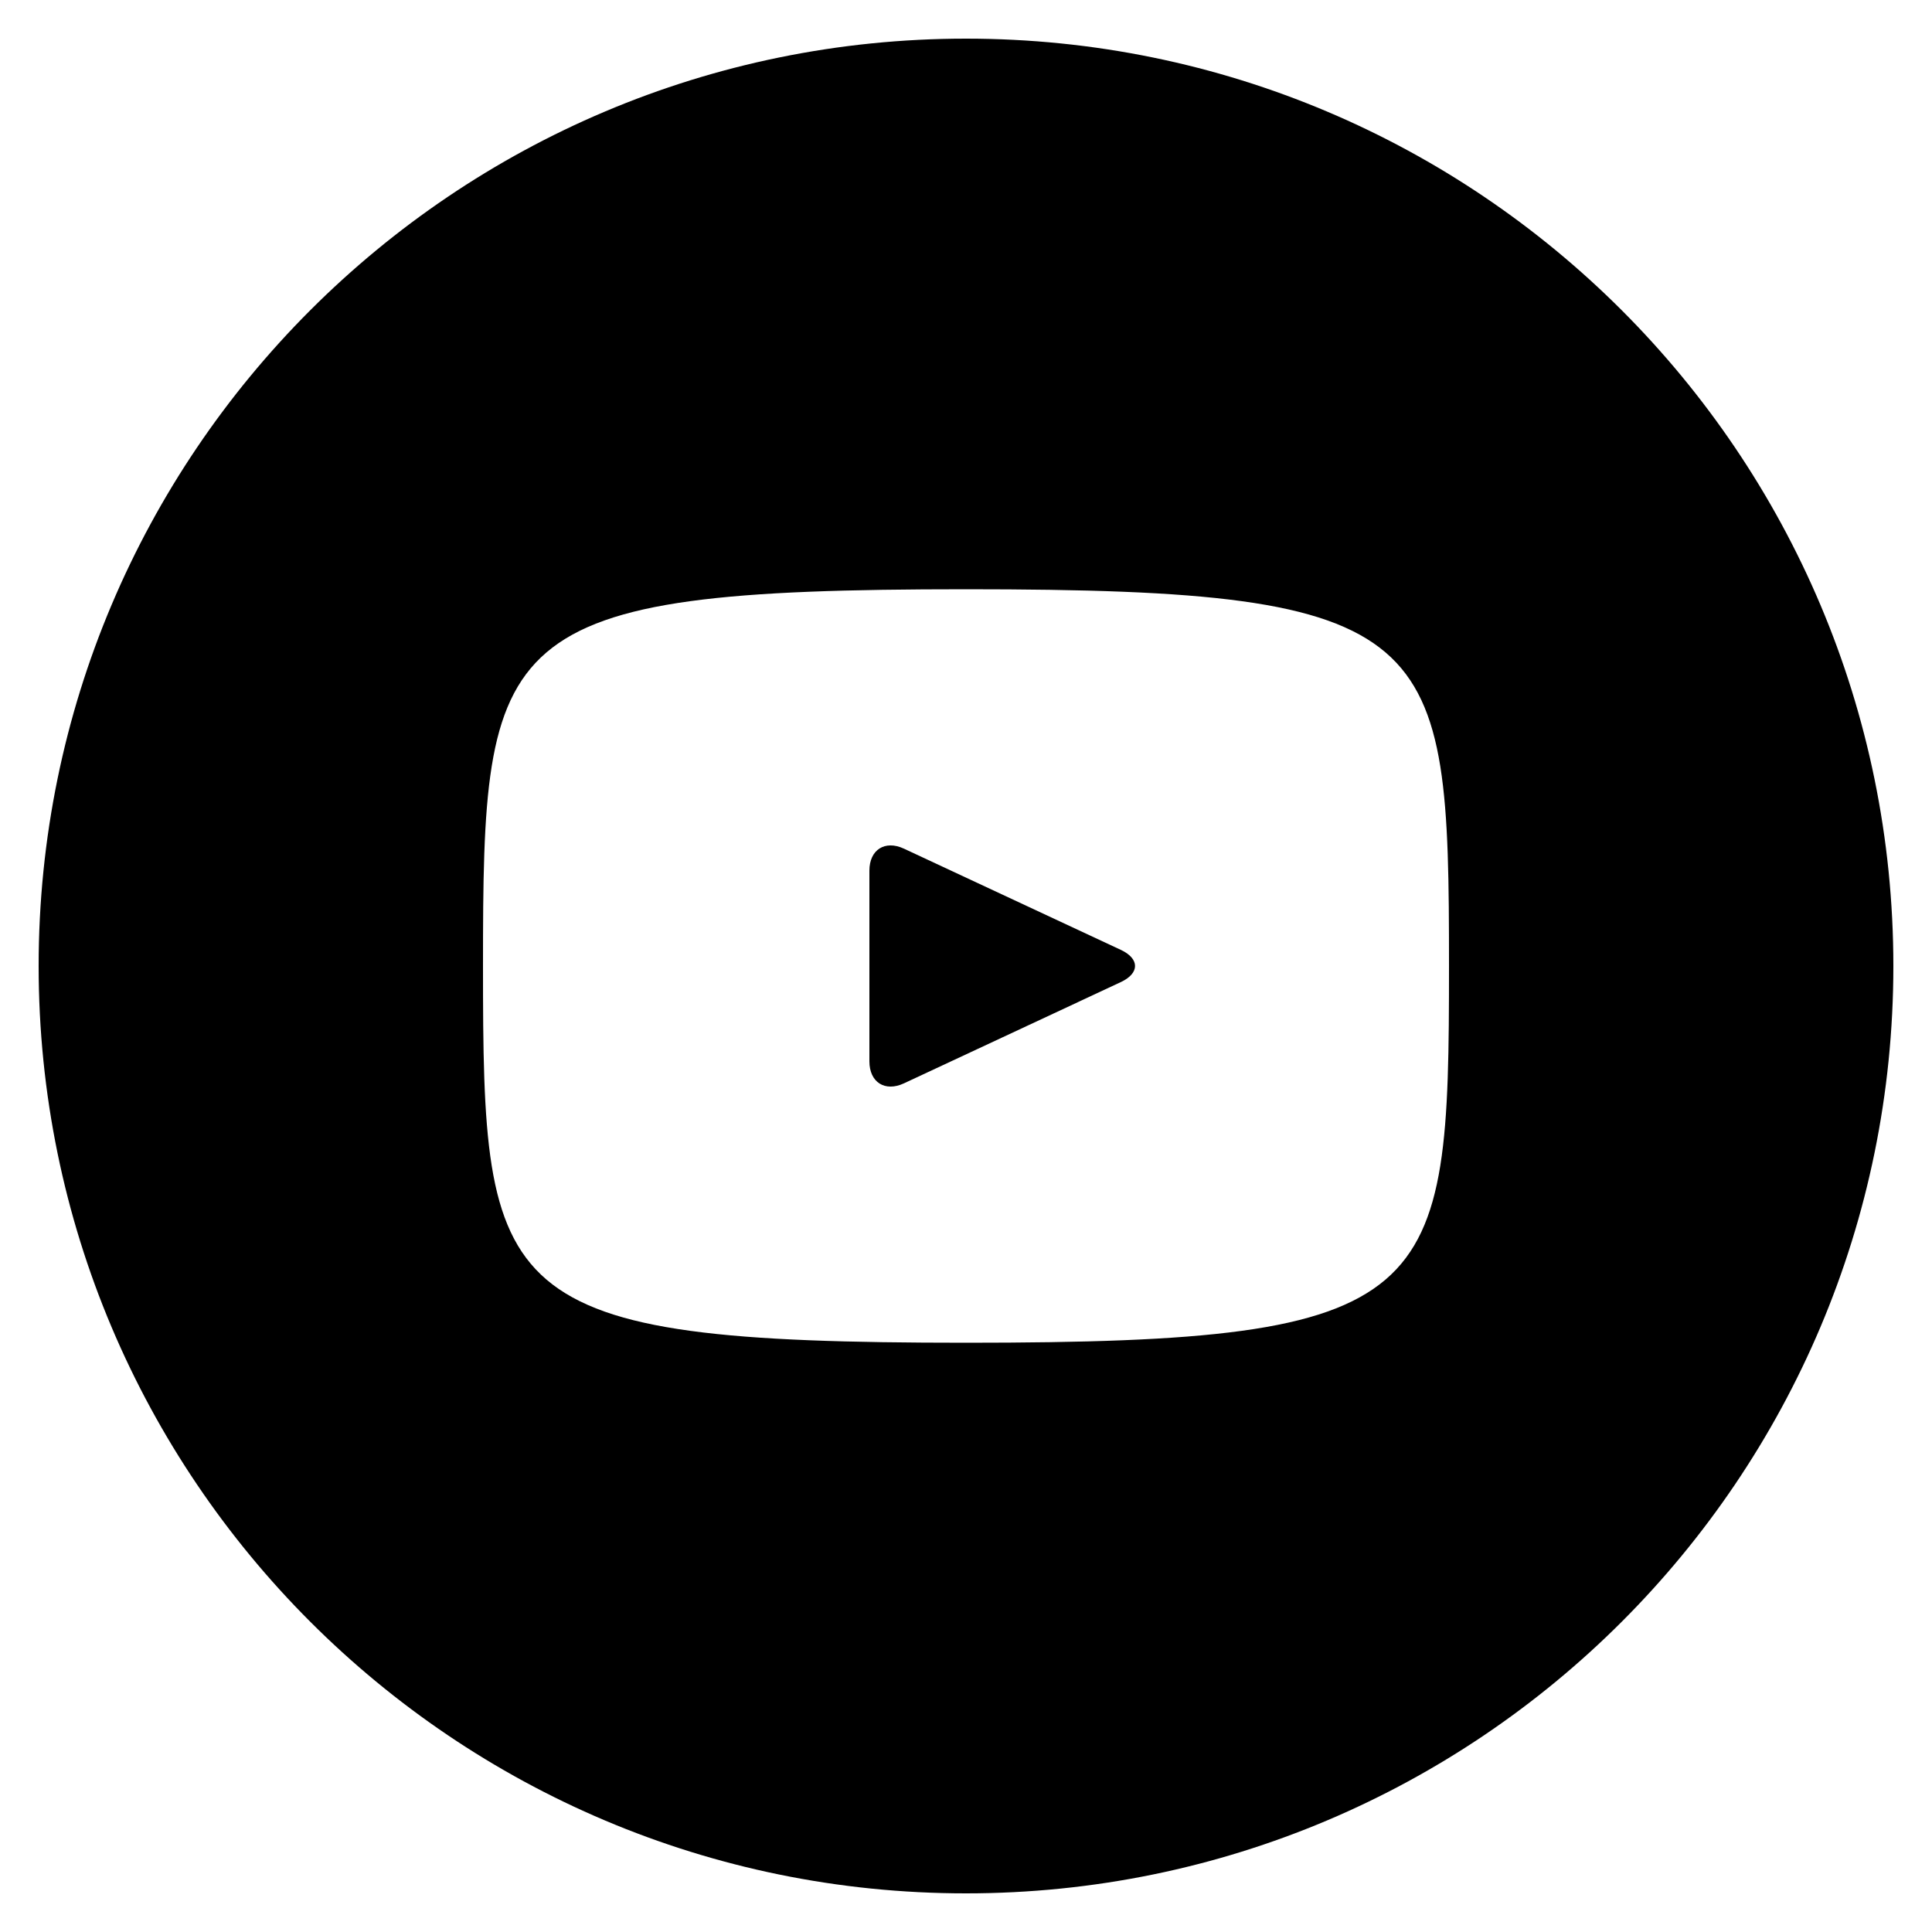
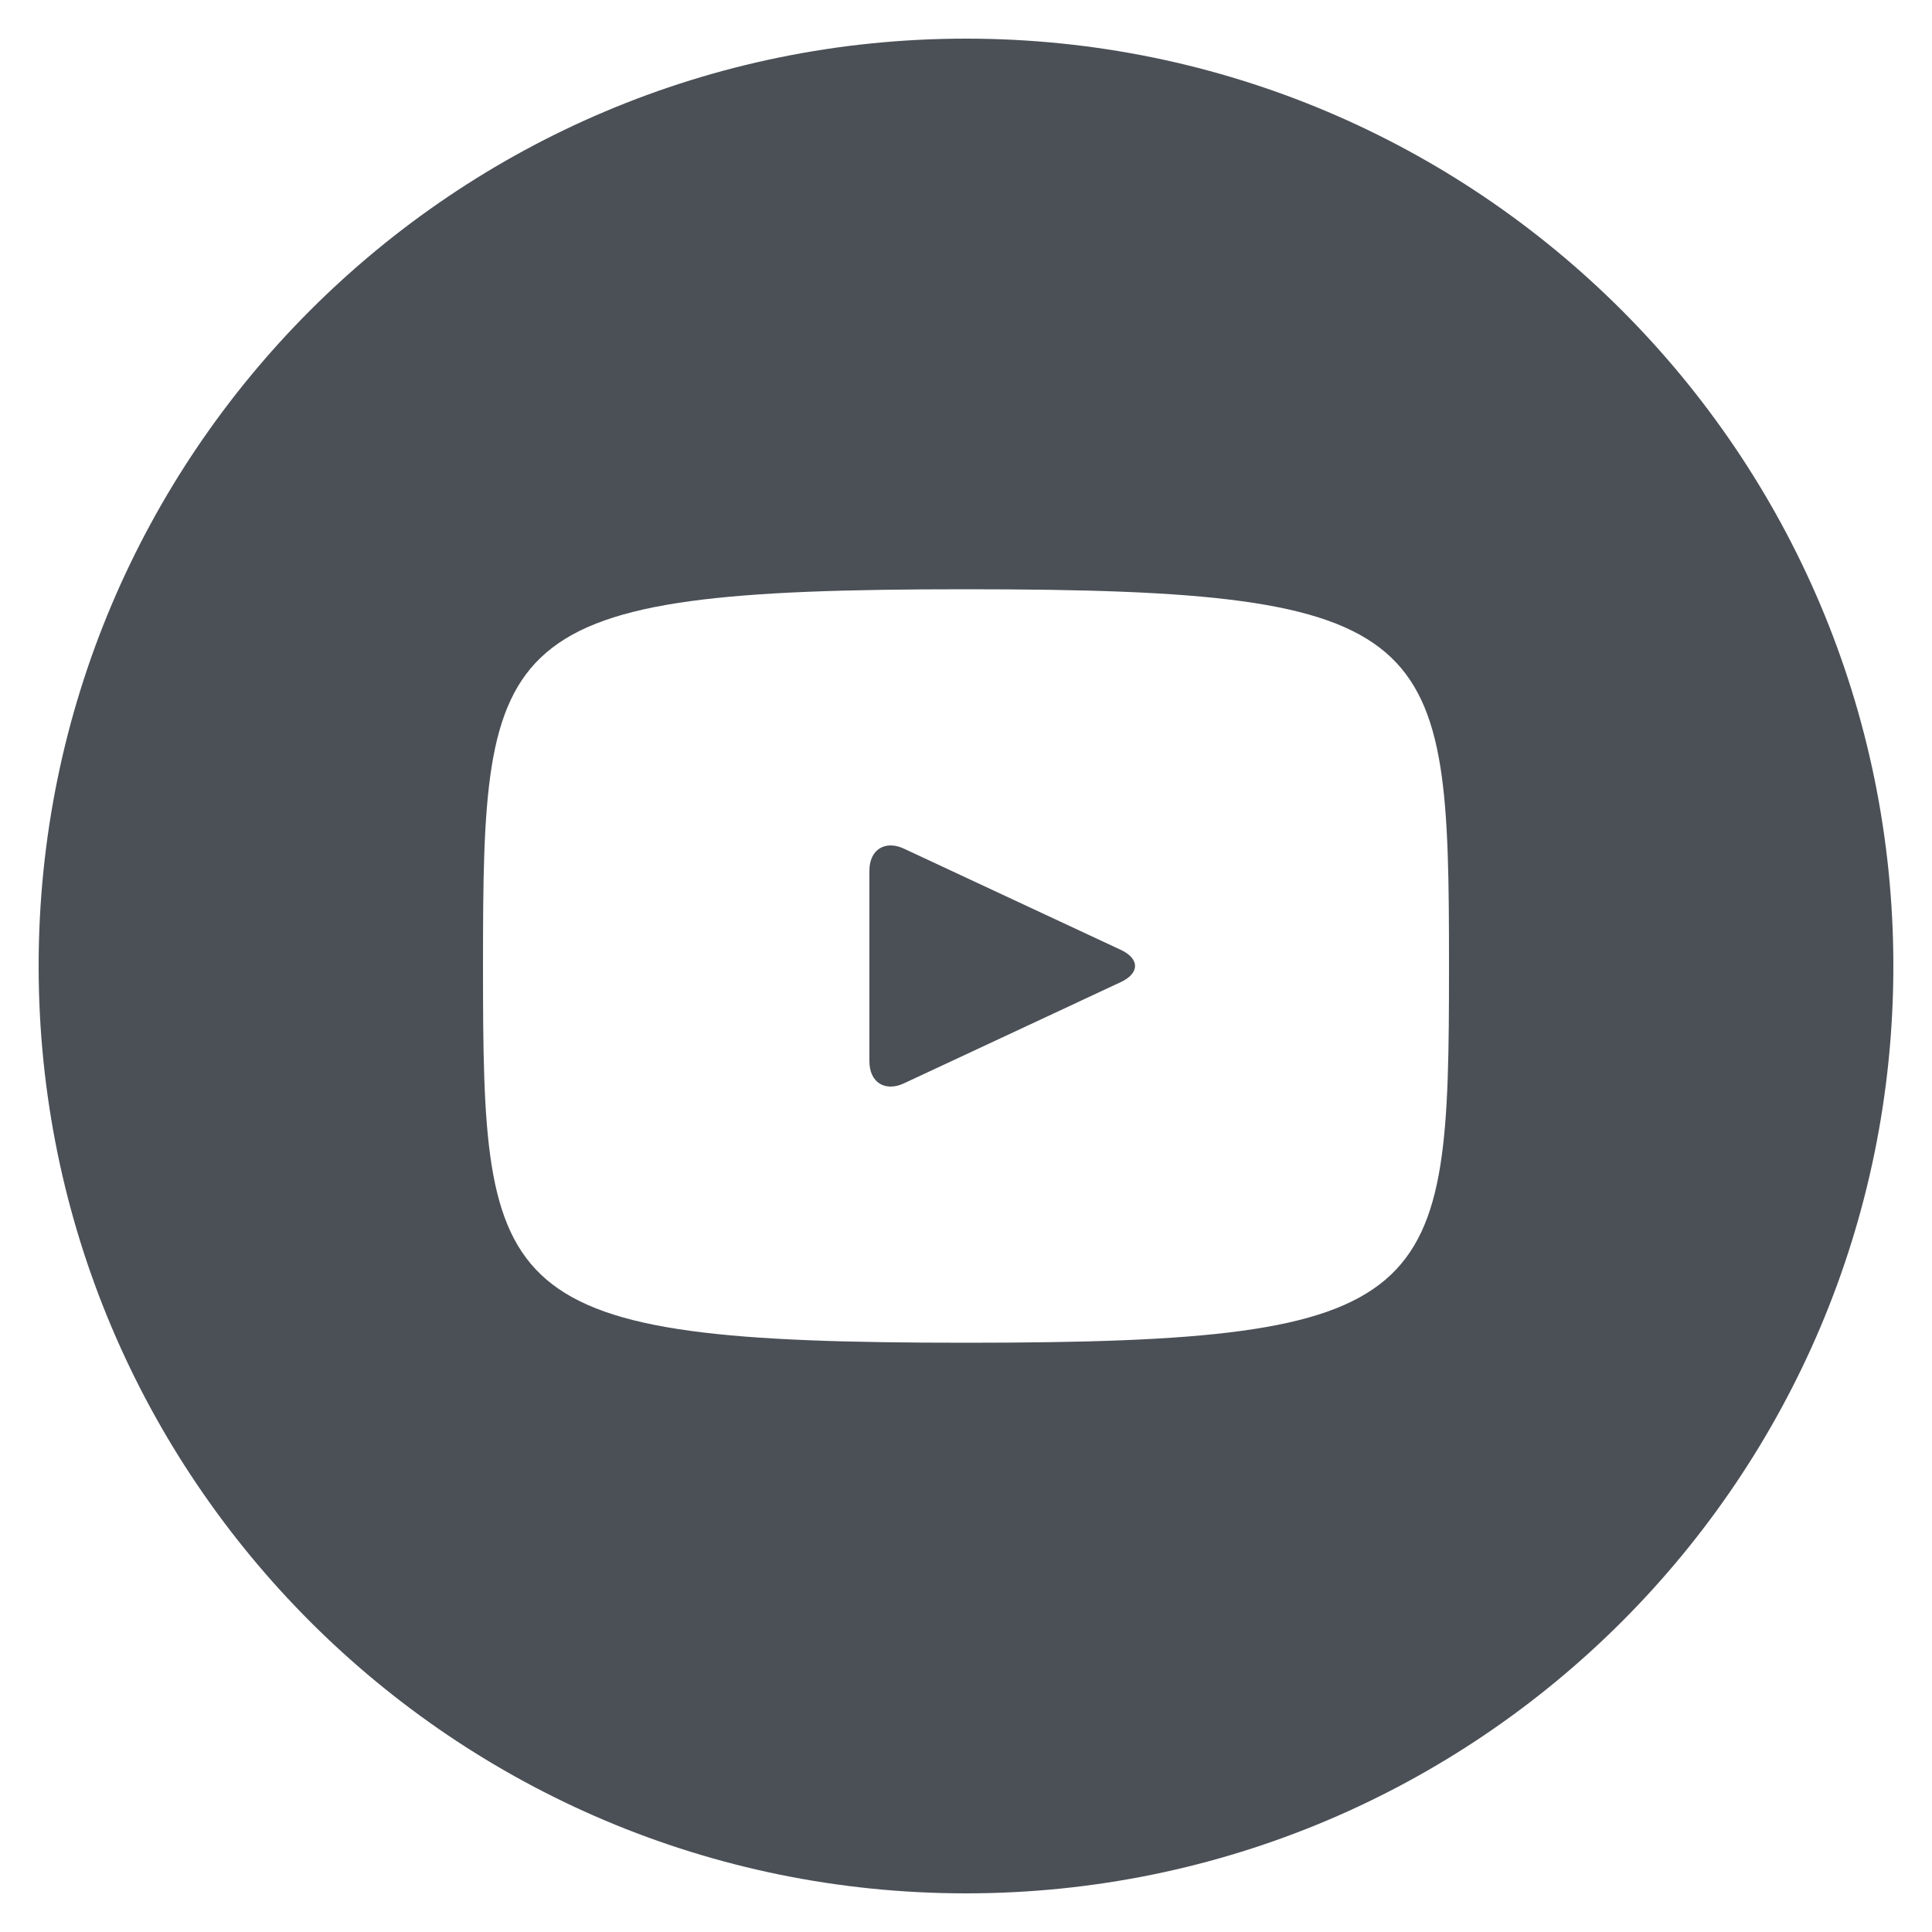
- <svg xmlns="http://www.w3.org/2000/svg" viewBox="0 0 20 20">
-   <path d="M11.603 9.833L9.357 8.785C9.161 8.694 9 8.796 9 9.013v1.974c0 .217.161.319.357.228l2.245-1.048c.197-.092.197-.242.001-.334zM10 .4C4.698.4.4 4.698.4 10s4.298 9.6 9.6 9.6 9.6-4.298 9.6-9.6S15.302.4 10 .4zm0 13.5c-4.914 0-5-.443-5-3.9s.086-3.9 5-3.9 5 .443 5 3.9-.086 3.9-5 3.9z" />
+ <svg xmlns="http://www.w3.org/2000/svg" width="20" height="20">
+   <path d="M11.603 9.833L9.357 8.785C9.161 8.694 9 8.796 9 9.013v1.974c0 .217.161.319.357.228l2.245-1.048c.197-.092.197-.242.001-.334zM10 .4A9.6 9.6 0 0 0 .4 10a9.6 9.6 0 0 0 9.6 9.6 9.6 9.6 0 0 0 9.6-9.6A9.6 9.6 0 0 0 10 .4zm0 13.5c-4.914 0-5-.443-5-3.9s.086-3.9 5-3.9 5 .443 5 3.9-.086 3.9-5 3.9z" fill="#4B5057" />
</svg>
